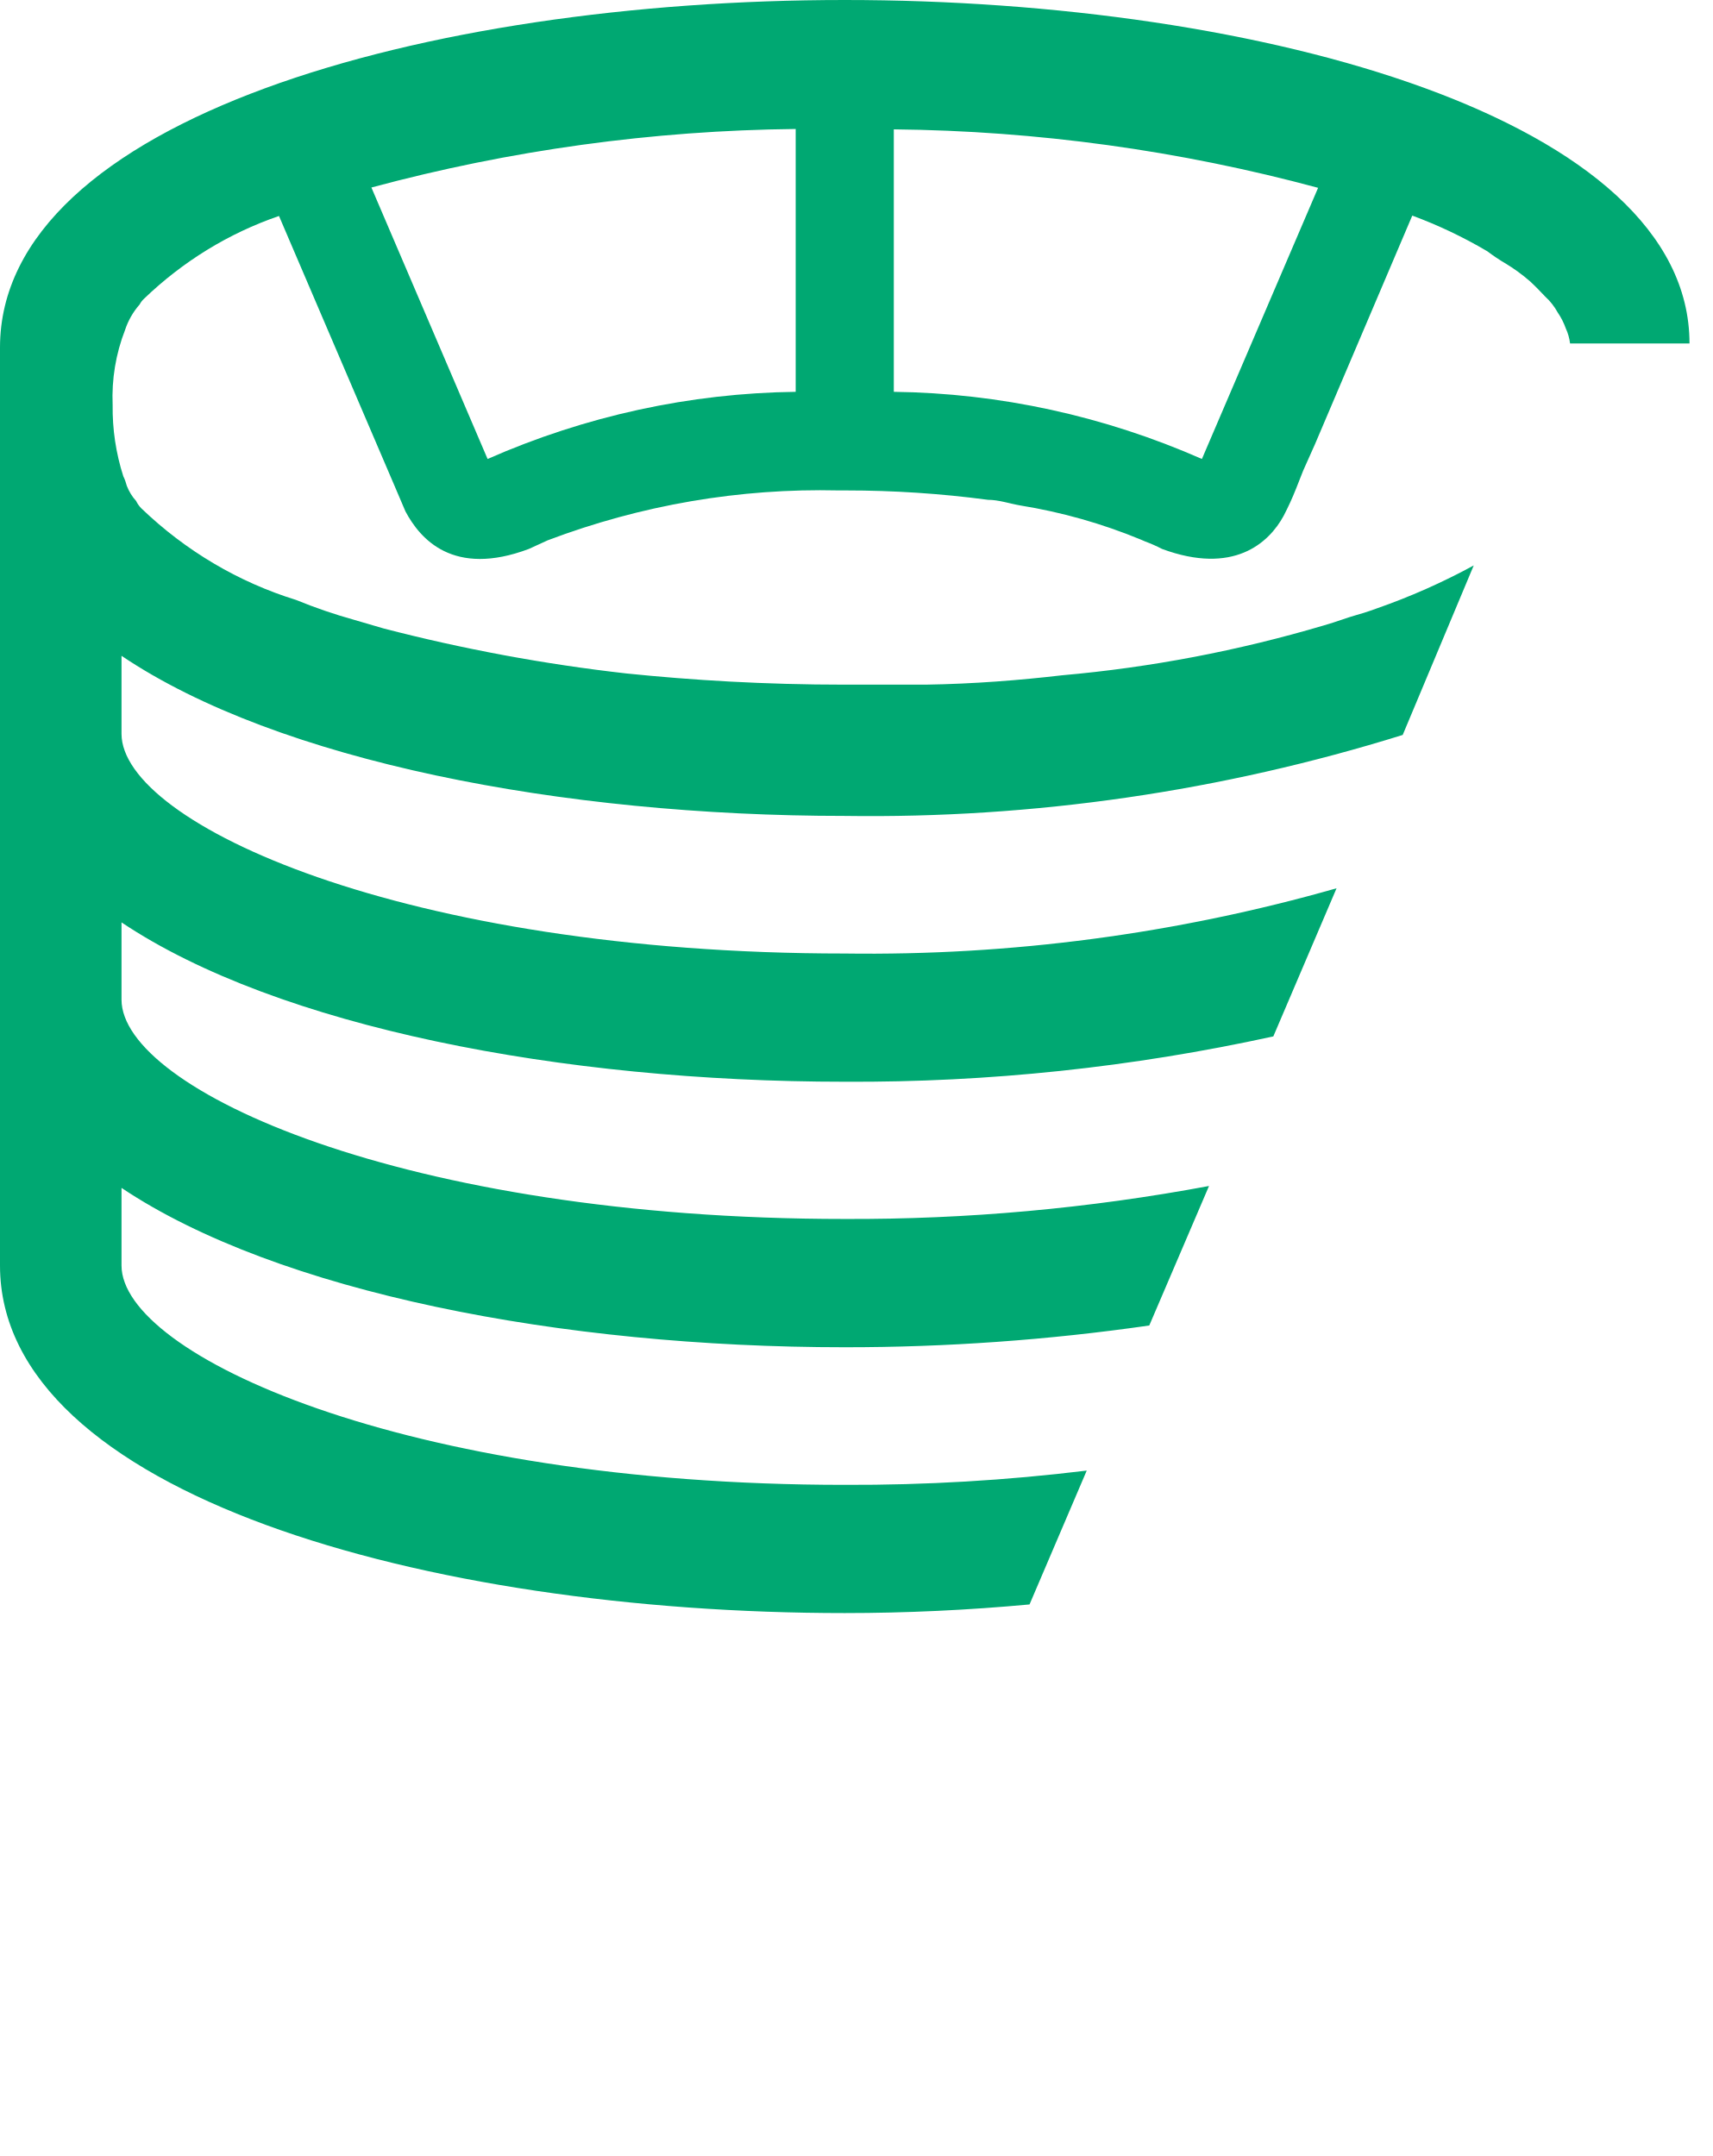
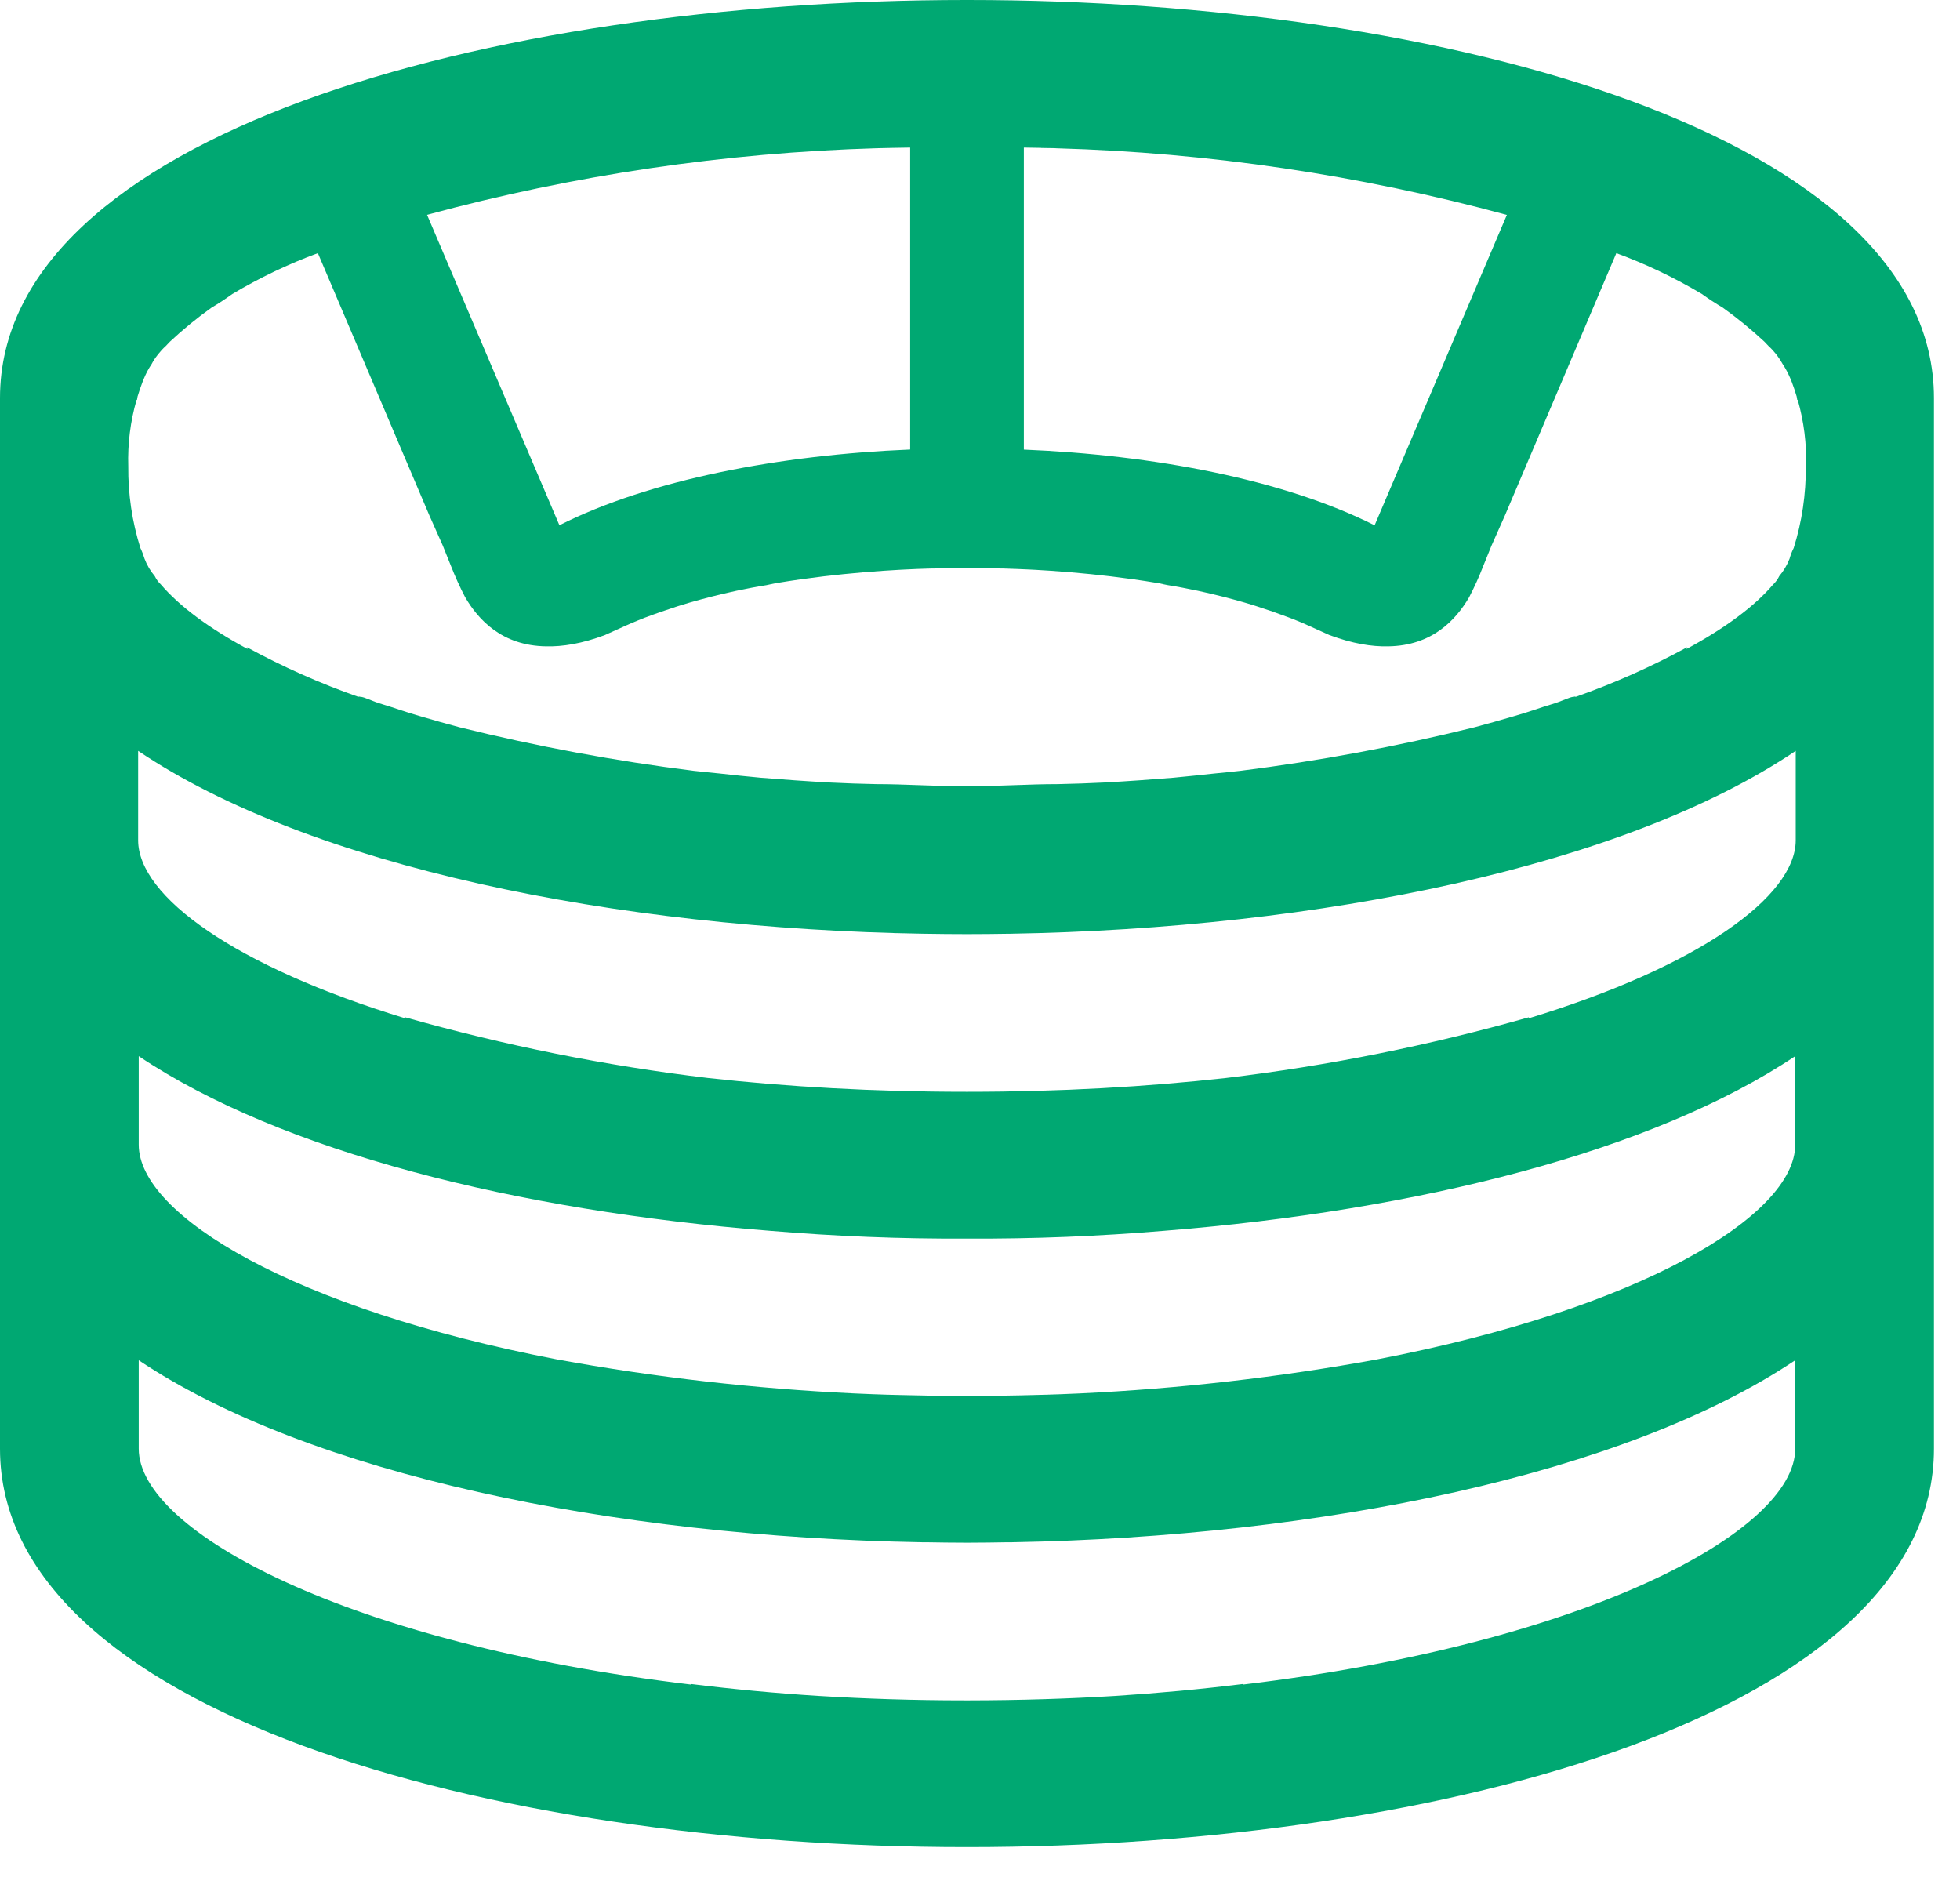
- <svg xmlns="http://www.w3.org/2000/svg" viewBox="0 0 27 34" fill="none">
-   <path d="M13.319 0C6.702 0 0 1.886 0 5.481V19.957C0 23.552 6.724 25.438 13.319 25.438C14.289 25.438 15.275 25.391 16.233 25.302L17.135 23.191C15.869 23.346 14.594 23.421 13.319 23.416C6.365 23.416 1.916 21.364 1.916 19.957V18.733C4.382 20.382 8.859 21.246 13.319 21.246C14.925 21.247 16.53 21.132 18.121 20.903L19.063 18.703C17.167 19.057 15.245 19.231 13.319 19.223C6.365 19.223 1.916 17.177 1.916 15.764V14.546C4.382 16.196 8.859 17.059 13.319 17.059C15.589 17.071 17.854 16.831 20.077 16.344L21.074 14.008C18.547 14.728 15.937 15.074 13.319 15.037C6.365 15.037 1.916 12.985 1.916 11.572V10.342C4.382 12.004 8.859 12.867 13.319 12.867C16.296 12.91 19.262 12.479 22.117 11.59L23.237 8.917C22.743 9.186 22.23 9.413 21.702 9.597C21.702 9.597 21.702 9.597 21.702 9.597C21.702 9.597 21.545 9.656 21.394 9.697C21.242 9.739 21.08 9.804 20.873 9.863C19.525 10.262 18.144 10.526 16.749 10.649C16.087 10.726 15.365 10.785 14.591 10.797C14.182 10.797 13.762 10.797 13.325 10.797C12.042 10.797 10.904 10.726 9.873 10.62C8.584 10.474 7.305 10.237 6.046 9.91L5.581 9.774C5.271 9.688 4.966 9.583 4.668 9.461C3.762 9.181 2.928 8.688 2.23 8.018V8.018C2.196 7.984 2.167 7.944 2.146 7.9C2.084 7.832 2.034 7.751 2 7.663C1.986 7.61 1.968 7.559 1.944 7.51C1.828 7.148 1.771 6.768 1.776 6.386C1.759 5.982 1.826 5.578 1.972 5.203C2.021 5.054 2.1 4.917 2.202 4.801C2.219 4.768 2.242 4.738 2.269 4.713C2.883 4.122 3.609 3.677 4.399 3.406L6.242 7.711L6.393 8.065C6.623 8.497 7.144 9.106 8.338 8.657L8.635 8.521C10.106 7.964 11.662 7.697 13.224 7.734H13.336C14.085 7.734 14.834 7.783 15.578 7.882C15.746 7.882 15.914 7.941 16.087 7.971C16.737 8.076 17.375 8.256 17.987 8.509L18.054 8.538C18.146 8.572 18.236 8.612 18.323 8.657C19.444 9.071 20.004 8.568 20.239 8.136C20.312 7.996 20.378 7.852 20.436 7.705L20.548 7.421L20.733 7.007L22.268 3.4C22.677 3.551 23.072 3.739 23.45 3.962C23.544 4.033 23.641 4.098 23.742 4.157C23.876 4.238 24.003 4.331 24.123 4.435C24.207 4.512 24.291 4.6 24.364 4.677C24.442 4.748 24.508 4.832 24.56 4.926C24.613 5.004 24.657 5.089 24.689 5.18C24.723 5.254 24.746 5.334 24.756 5.416H26.639C26.639 1.886 19.915 0 13.319 0ZM12.546 6.179C10.877 6.2 9.228 6.56 7.688 7.238L5.856 2.957C8.043 2.368 10.289 2.058 12.546 2.034V6.179ZM18.951 7.238C17.41 6.56 15.761 6.2 14.093 6.179V2.04C16.35 2.063 18.596 2.372 20.783 2.962L18.951 7.238Z" fill="#00A872" />
+ <svg xmlns="http://www.w3.org/2000/svg" viewBox="0 0 27 26" fill="none">
+   <path d="M13.329 0C13.329 0 13.324 0 13.32 0C13.317 0 13.315 0 13.312 0C6.698 0 0 1.875 0 5.483V19.956C0 23.553 6.698 25.443 13.312 25.443C13.315 25.443 13.317 25.443 13.32 25.443C13.324 25.443 13.326 25.443 13.329 25.443C19.943 25.443 26.641 23.553 26.641 19.956V5.483C26.641 1.875 19.943 0 13.329 0ZM14.343 2.038C14.402 2.039 14.462 2.039 14.521 2.041C14.536 2.041 14.549 2.042 14.563 2.043C16.654 2.103 18.732 2.411 20.758 2.96L18.936 7.236C17.683 6.605 15.894 6.267 14.104 6.193V2.033C14.184 2.034 14.263 2.035 14.343 2.037L14.343 2.038ZM12.077 2.042C12.092 2.042 12.105 2.041 12.12 2.041C12.179 2.039 12.239 2.038 12.298 2.037C12.378 2.035 12.457 2.034 12.538 2.033V6.192C10.748 6.266 8.959 6.604 7.706 7.235L5.883 2.959C7.91 2.41 9.987 2.103 12.078 2.042H12.077ZM24.73 19.956C24.73 21.092 21.857 22.639 17.123 23.204L17.126 23.196C16.538 23.269 15.95 23.323 15.36 23.361C14.718 23.4 14.05 23.421 13.356 23.422C13.344 23.422 13.332 23.422 13.32 23.422C13.308 23.422 13.296 23.422 13.284 23.422C12.591 23.422 11.923 23.4 11.281 23.361C10.691 23.324 10.102 23.269 9.515 23.196L9.518 23.204C4.784 22.639 1.911 21.092 1.911 19.956V18.737C4.262 20.312 8.444 21.168 12.698 21.244C12.717 21.244 12.735 21.244 12.755 21.244C12.94 21.247 13.126 21.25 13.312 21.25C13.315 21.25 13.317 21.25 13.32 21.25C13.324 21.25 13.326 21.25 13.329 21.25C13.515 21.25 13.701 21.247 13.886 21.244C13.906 21.244 13.924 21.244 13.943 21.244C18.197 21.168 22.378 20.312 24.73 18.737V19.956ZM24.73 15.767C24.73 16.744 22.594 18.028 18.971 18.725C17.615 18.973 16.246 19.129 14.873 19.194C14.784 19.197 14.696 19.201 14.608 19.205C14.485 19.21 14.363 19.213 14.239 19.216C14.11 19.219 13.978 19.223 13.847 19.224C13.672 19.226 13.496 19.229 13.32 19.228C13.145 19.228 12.97 19.226 12.794 19.224C12.662 19.222 12.531 19.219 12.402 19.216C12.278 19.213 12.156 19.21 12.033 19.205C11.944 19.202 11.856 19.198 11.768 19.194C10.395 19.129 9.026 18.973 7.67 18.725C4.047 18.028 1.911 16.744 1.911 15.767V14.548C3.874 15.863 7.115 16.677 10.607 16.954C11.504 17.029 12.405 17.066 13.307 17.061C13.308 17.061 13.31 17.061 13.312 17.061C13.315 17.061 13.317 17.061 13.32 17.061C13.324 17.061 13.326 17.061 13.329 17.061C13.331 17.061 13.332 17.061 13.334 17.061C14.235 17.066 15.137 17.029 16.034 16.954C19.526 16.677 22.767 15.863 24.73 14.548V15.767ZM24.737 11.574C24.737 12.348 23.403 13.314 21.054 14.028L21.062 14.012C19.691 14.401 18.294 14.681 16.887 14.849C15.795 14.97 14.608 15.039 13.336 15.039C13.331 15.039 13.326 15.039 13.32 15.039C13.315 15.039 13.31 15.039 13.304 15.039C12.033 15.039 10.846 14.97 9.754 14.849C8.346 14.681 6.951 14.401 5.579 14.012L5.586 14.028C3.238 13.313 1.903 12.348 1.903 11.574V10.343C4.263 11.934 8.465 12.792 12.733 12.862C12.739 12.862 12.745 12.862 12.751 12.862C12.935 12.865 13.12 12.867 13.304 12.867C13.31 12.867 13.315 12.867 13.32 12.867C13.326 12.867 13.331 12.867 13.336 12.867C13.521 12.867 13.706 12.865 13.89 12.862C13.896 12.862 13.902 12.862 13.908 12.862C18.176 12.791 22.378 11.934 24.737 10.343V11.574ZM24.876 6.424C24.879 6.806 24.823 7.187 24.709 7.549C24.685 7.596 24.666 7.645 24.652 7.696C24.618 7.784 24.57 7.865 24.51 7.936C24.489 7.98 24.46 8.019 24.425 8.052C24.173 8.348 23.77 8.649 23.232 8.94L23.242 8.915C22.748 9.184 22.235 9.412 21.708 9.598C21.699 9.594 21.688 9.594 21.68 9.598C21.623 9.598 21.523 9.658 21.371 9.702C21.218 9.747 21.062 9.807 20.849 9.867C20.67 9.92 20.491 9.97 20.312 10.018C19.247 10.282 18.17 10.482 17.084 10.618C16.965 10.631 16.845 10.644 16.726 10.655C16.542 10.675 16.354 10.695 16.162 10.713C15.854 10.738 15.537 10.761 15.209 10.779C15.001 10.789 14.789 10.797 14.573 10.801C14.17 10.801 13.753 10.83 13.321 10.831C12.89 10.831 12.473 10.801 12.069 10.801C11.853 10.797 11.641 10.789 11.434 10.779C11.105 10.761 10.789 10.738 10.48 10.713C10.288 10.695 10.1 10.676 9.917 10.655C9.797 10.644 9.678 10.63 9.558 10.618C8.473 10.482 7.395 10.282 6.331 10.018C6.152 9.97 5.972 9.92 5.794 9.867C5.581 9.807 5.425 9.747 5.272 9.702C5.119 9.658 5.02 9.598 4.963 9.598C4.953 9.594 4.944 9.594 4.935 9.598C4.407 9.413 3.894 9.184 3.4 8.915L3.411 8.94C2.873 8.65 2.47 8.348 2.217 8.052C2.182 8.019 2.153 7.98 2.132 7.936C2.072 7.865 2.024 7.784 1.991 7.696C1.976 7.646 1.957 7.596 1.934 7.549C1.82 7.186 1.763 6.806 1.767 6.424C1.757 6.115 1.796 5.805 1.881 5.509H1.887C1.89 5.493 1.892 5.478 1.895 5.462C1.915 5.396 1.937 5.33 1.962 5.265C1.968 5.249 1.975 5.234 1.981 5.218C2.01 5.148 2.044 5.08 2.087 5.018C2.11 4.974 2.137 4.932 2.168 4.893C2.172 4.887 2.176 4.881 2.182 4.875C2.213 4.836 2.246 4.8 2.283 4.767C2.301 4.748 2.321 4.727 2.341 4.706C2.523 4.536 2.715 4.379 2.916 4.236C3.014 4.179 3.108 4.116 3.2 4.05C3.576 3.826 3.971 3.637 4.379 3.487L5.914 7.098L6.099 7.514L6.212 7.795C6.27 7.943 6.335 8.087 6.408 8.227C6.591 8.54 6.918 8.894 7.521 8.903C7.749 8.909 8.017 8.866 8.332 8.748L8.631 8.613C8.679 8.591 8.73 8.57 8.781 8.549C8.811 8.537 8.841 8.524 8.871 8.513C8.881 8.508 8.892 8.505 8.903 8.501C9.043 8.448 9.184 8.4 9.325 8.354C9.349 8.347 9.371 8.34 9.395 8.332C9.429 8.322 9.464 8.312 9.498 8.301C9.698 8.243 9.914 8.188 10.144 8.138C10.282 8.109 10.42 8.082 10.559 8.06C10.596 8.053 10.635 8.044 10.675 8.035C10.801 8.014 10.93 7.994 11.064 7.975C11.065 7.975 11.066 7.975 11.067 7.975C11.434 7.924 11.804 7.887 12.173 7.862C12.242 7.858 12.313 7.853 12.385 7.849C12.41 7.848 12.436 7.846 12.462 7.845C12.581 7.839 12.701 7.834 12.822 7.831C12.832 7.831 12.841 7.831 12.851 7.831C12.95 7.828 13.052 7.826 13.153 7.826C13.208 7.826 13.264 7.824 13.318 7.824H13.328C13.384 7.824 13.439 7.824 13.493 7.826C13.596 7.826 13.697 7.828 13.796 7.831C13.806 7.831 13.814 7.831 13.824 7.831C13.946 7.835 14.066 7.839 14.184 7.845C14.21 7.846 14.235 7.848 14.262 7.849C14.333 7.853 14.404 7.858 14.474 7.862C14.844 7.887 15.212 7.924 15.579 7.975C15.58 7.975 15.581 7.975 15.582 7.975C15.716 7.994 15.845 8.014 15.972 8.035C16.012 8.044 16.051 8.054 16.088 8.06C16.226 8.082 16.365 8.109 16.502 8.138C16.733 8.188 16.948 8.243 17.148 8.301C17.183 8.311 17.217 8.322 17.252 8.332C17.275 8.339 17.298 8.347 17.32 8.354C17.462 8.399 17.603 8.448 17.742 8.501C17.753 8.505 17.765 8.509 17.775 8.513C17.805 8.524 17.835 8.537 17.865 8.549C17.916 8.57 17.967 8.59 18.015 8.613L18.314 8.748C18.629 8.865 18.896 8.909 19.125 8.903C19.728 8.894 20.055 8.54 20.238 8.227C20.311 8.087 20.376 7.943 20.433 7.795L20.547 7.514L20.732 7.098L22.266 3.487C22.675 3.637 23.069 3.826 23.445 4.05C23.537 4.116 23.632 4.179 23.73 4.236C23.93 4.379 24.122 4.536 24.305 4.706C24.325 4.726 24.344 4.747 24.363 4.767C24.4 4.8 24.432 4.836 24.464 4.875C24.468 4.881 24.473 4.887 24.478 4.893C24.508 4.933 24.535 4.974 24.559 5.018C24.601 5.08 24.635 5.148 24.665 5.218C24.671 5.234 24.678 5.25 24.684 5.265C24.709 5.33 24.73 5.396 24.75 5.462C24.753 5.478 24.756 5.493 24.758 5.509H24.765C24.849 5.805 24.889 6.114 24.879 6.424H24.876Z" fill="#00A872" />
</svg>
